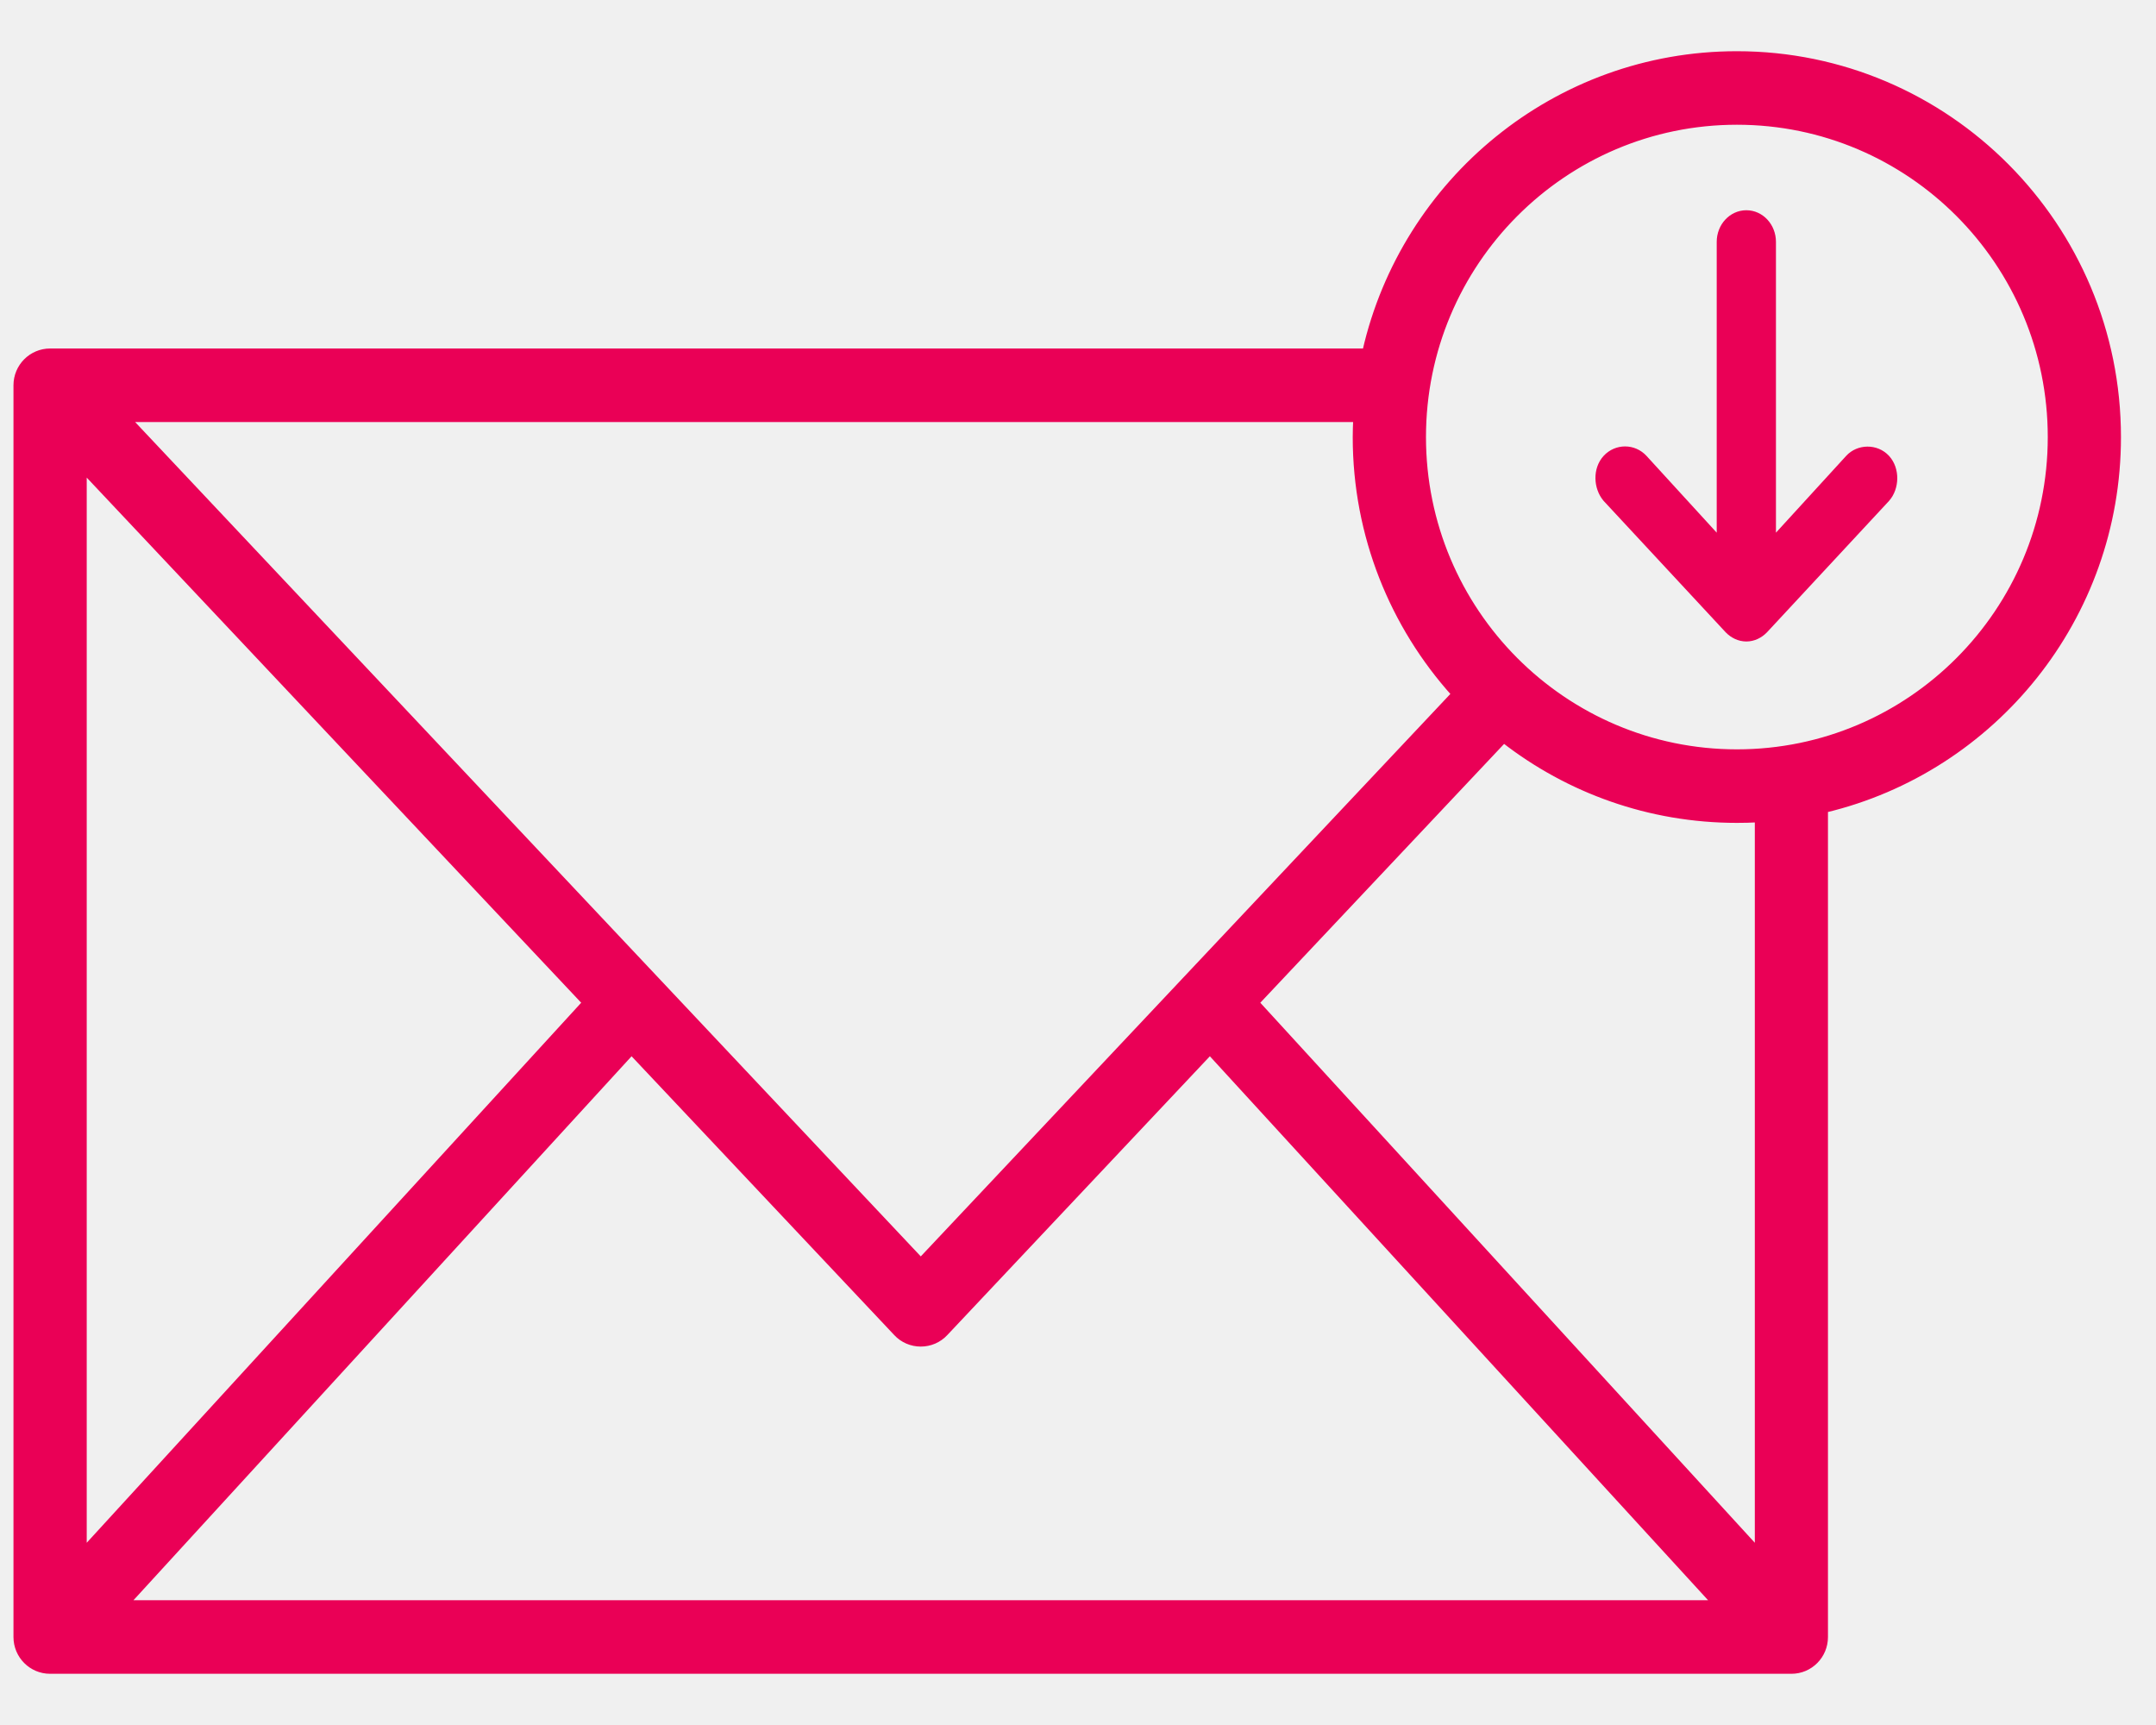
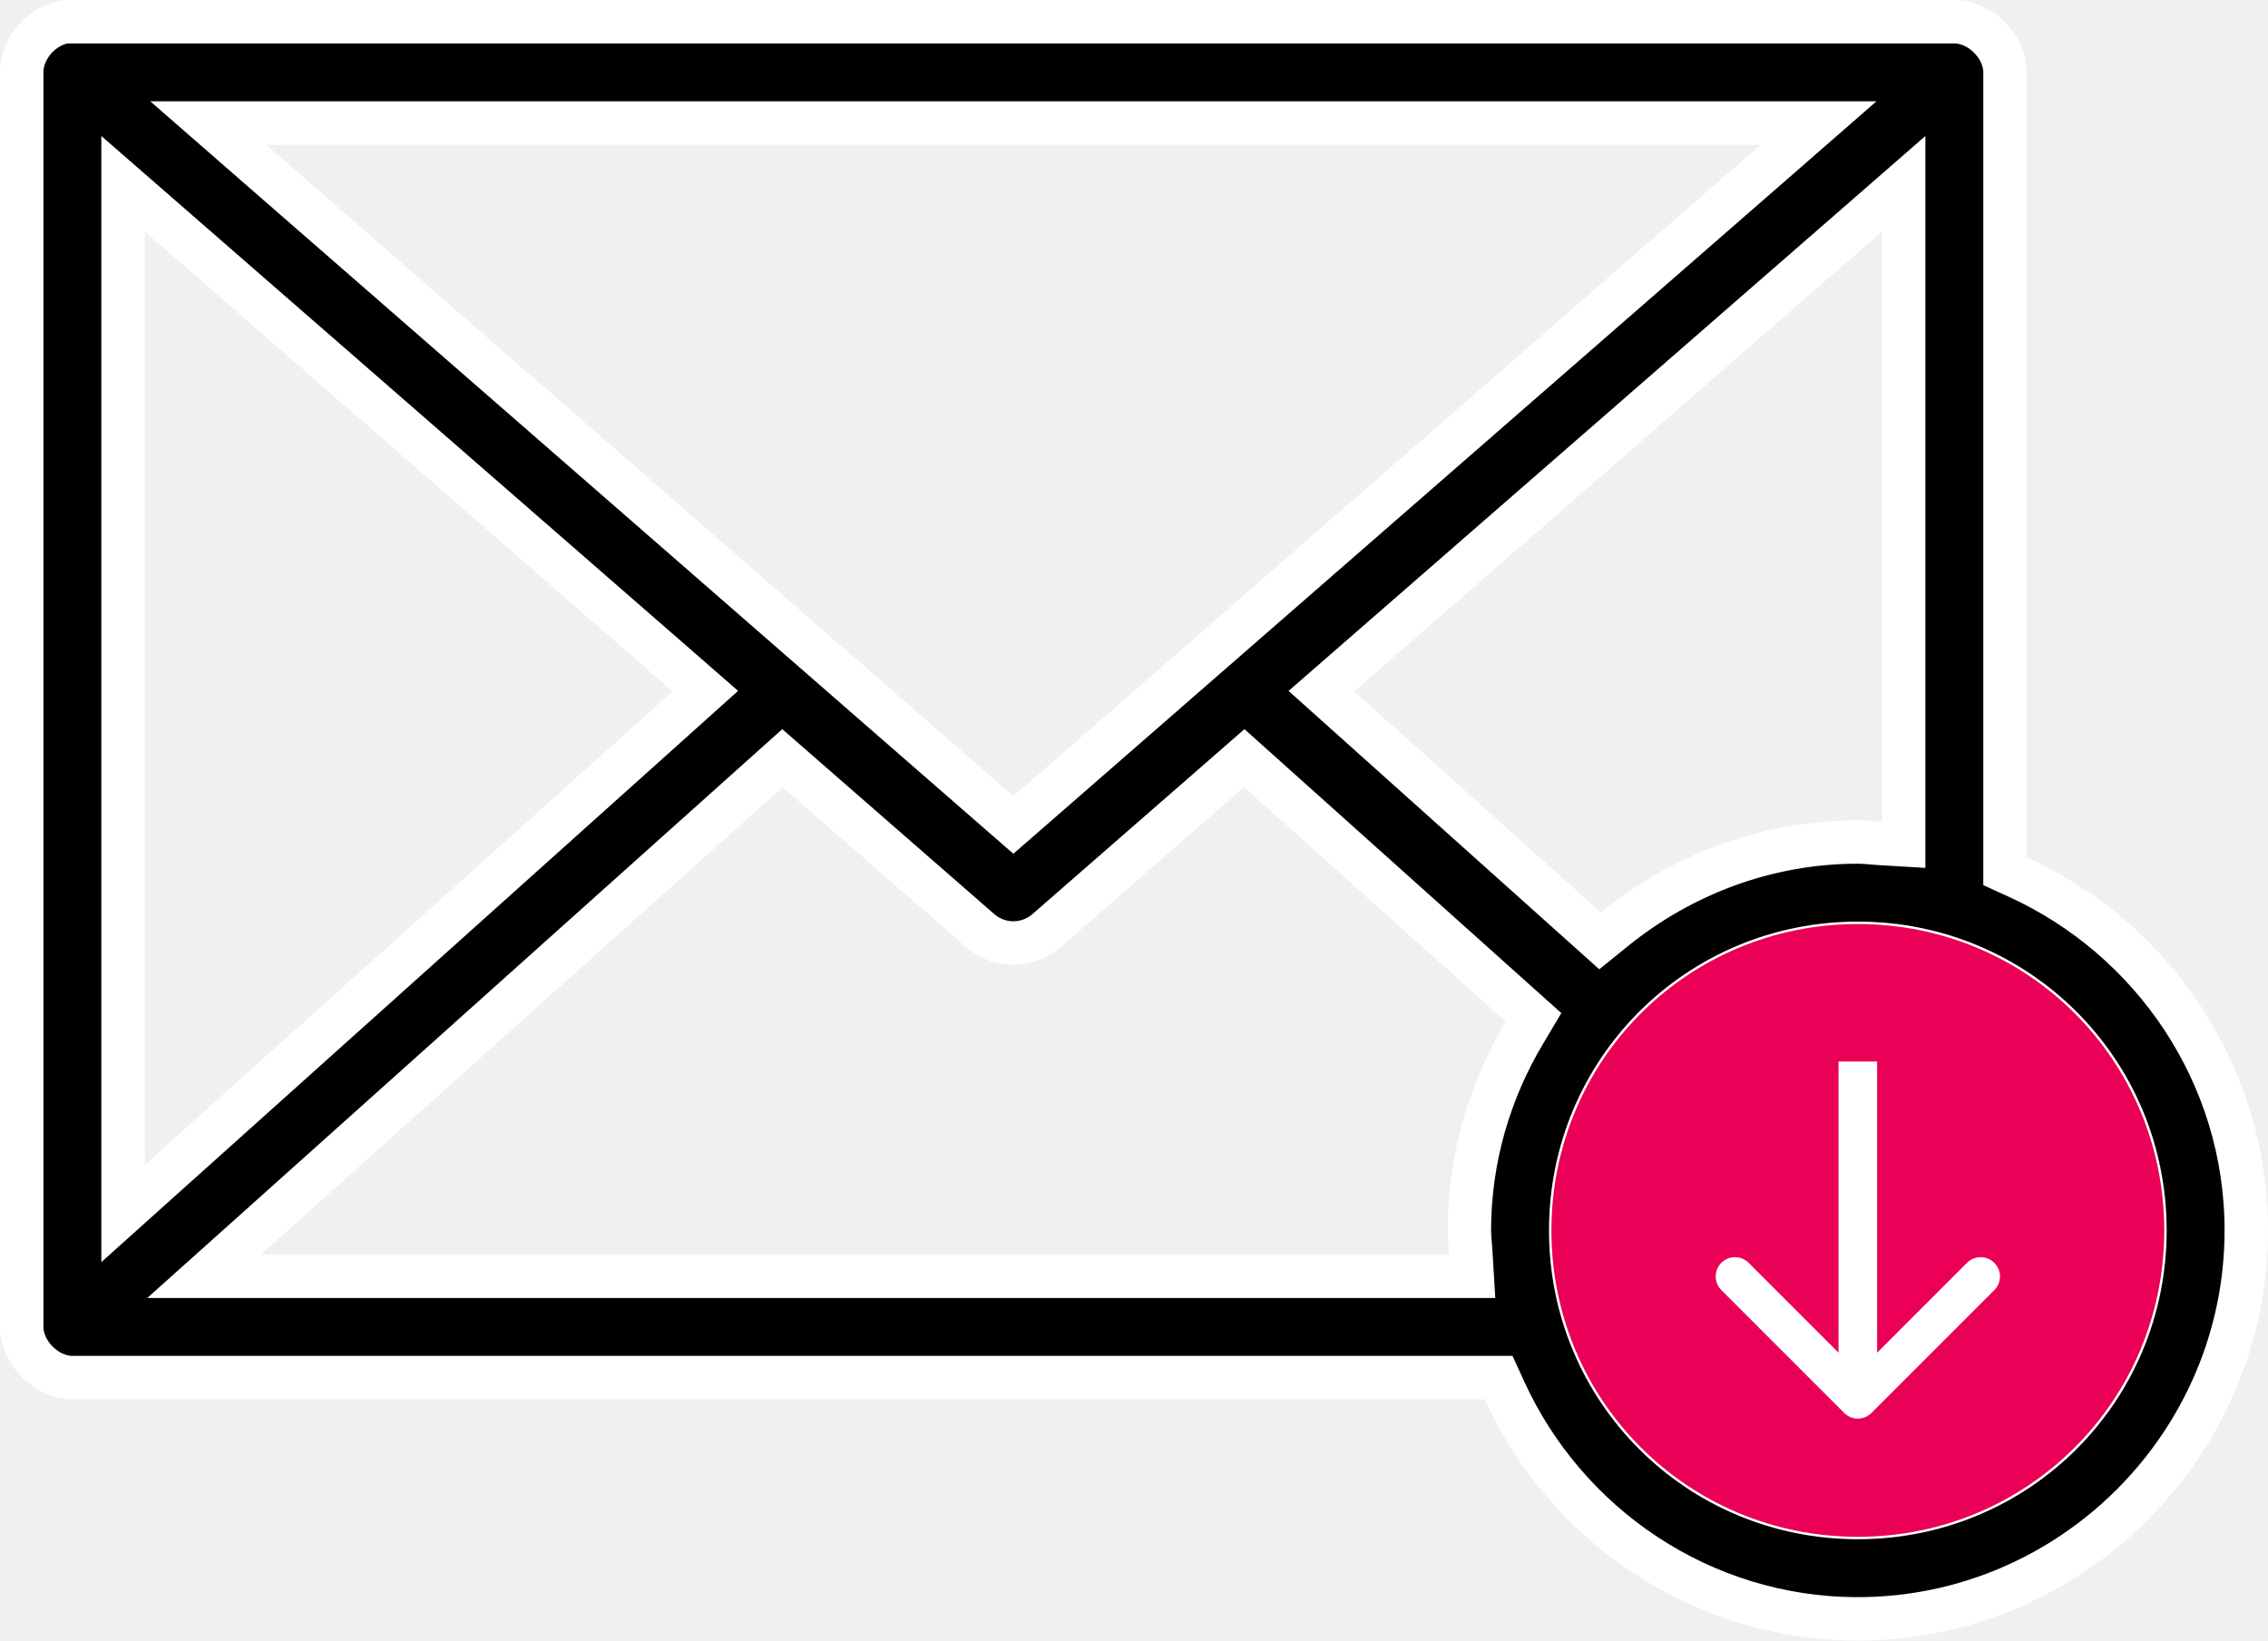
- <svg xmlns="http://www.w3.org/2000/svg" width="40" height="32" viewBox="0 0 40 32" fill="none">
-   <path fill-rule="evenodd" clip-rule="evenodd" d="M33.864 15.024V30.368C33.864 30.717 33.584 31 33.236 31H0.929C0.582 31 0.3 30.717 0.3 30.368V7.147C0.3 6.798 0.582 6.515 0.929 6.515H25.327C26.047 3.358 28.864 1 32.224 1C36.129 1 39.3 4.185 39.3 8.109C39.3 11.464 36.981 14.279 33.864 15.024ZM25.156 7.779H2.391L17.083 23.38L26.976 12.874C25.841 11.613 25.147 9.94 25.147 8.108C25.147 7.997 25.151 7.888 25.156 7.779ZM1.559 8.734V28.748L10.851 18.601L1.559 8.734ZM2.363 29.735H31.803L22.447 19.521L17.539 24.732C17.421 24.859 17.256 24.93 17.083 24.93C16.91 24.93 16.744 24.859 16.627 24.732L11.717 19.521L2.363 29.735ZM32.607 28.748V15.205C32.48 15.212 32.353 15.215 32.225 15.215C30.597 15.215 29.096 14.662 27.9 13.733L23.314 18.601L32.607 28.748ZM32.225 2.264C29.014 2.264 26.406 4.881 26.406 8.108C26.406 11.333 29.014 13.951 32.225 13.951C35.436 13.951 38.042 11.333 38.042 8.108C38.042 4.881 35.436 2.264 32.225 2.264Z" fill="#EA0056" stroke="#EA0056" stroke-width="0.1" />
-   <path d="M31.95 4.487C31.95 4.218 32.151 4 32.4 4C32.648 4 32.849 4.218 32.849 4.487V10.139L34.326 8.524C34.491 8.343 34.797 8.334 34.973 8.524C35.148 8.715 35.136 9.04 34.973 9.225C34.221 10.034 33.453 10.861 32.709 11.662C32.628 11.745 32.519 11.8 32.4 11.8C32.28 11.8 32.171 11.745 32.09 11.662C31.339 10.854 30.58 10.037 29.826 9.225C29.666 9.035 29.65 8.715 29.826 8.524C30.002 8.334 30.297 8.334 30.473 8.524L31.95 10.139V4.487Z" fill="#EA0056" stroke="#EA0056" stroke-width="0.2" />
+ <svg xmlns="http://www.w3.org/2000/svg" width="94" height="68" viewBox="0 0 94 68" fill="none">
+   <path d="M77 39.1C70.392 39.1 65.1 44.392 65.1 51C65.1 57.608 70.392 62.9 77 62.9C83.608 62.9 88.9 57.608 88.9 51C88.9 44.392 83.608 39.1 77 39.1ZM50.971 31.947L43.378 38.571C42.996 38.903 42.506 39.086 42 39.086C41.557 39.086 41.127 38.946 40.77 38.688L40.622 38.571L33.029 31.947L32.43 31.424L31.837 31.955L10.212 51.33L8.459 52.9H61.018L60.961 51.946C60.936 51.52 60.9 51.313 60.9 51C60.9 48.014 61.743 45.214 63.18 42.805L63.559 42.168L63.007 41.674L52.163 31.955L51.57 31.424L50.971 31.947ZM5.1 50.298L6.601 48.951L28.476 29.326L29.233 28.646L28.467 27.977L6.592 8.915L5.1 7.615V50.298ZM77.409 8.915L55.534 27.979L54.766 28.648L55.524 29.327L65.743 38.483L66.314 38.995L66.91 38.513C69.682 36.272 73.192 34.9 77 34.9C77.312 34.9 77.523 34.936 77.946 34.961L78.9 35.018V7.615L77.409 8.915ZM10.44 6.679L41.408 33.679L42 34.194L42.592 33.679L73.561 6.679L75.371 5.1H8.63L10.44 6.679ZM0.9 2.995C0.895 1.996 1.759 1.023 2.75 0.9H81C82.074 0.901 83.099 1.926 83.1 3V36.11L83.627 36.35C89.202 38.892 93.1 44.511 93.1 51C93.1 59.856 85.856 67.1 77 67.1C70.512 67.1 64.893 63.201 62.351 57.627L62.11 57.1H3C1.926 57.099 0.901 56.074 0.9 55V2.995Z" fill="black" stroke="white" stroke-width="1.8" />
+   <path d="M77 39.15C83.58 39.15 88.85 44.42 88.85 51C88.85 57.58 83.58 62.85 77 62.85C70.42 62.85 65.15 57.58 65.15 51C65.15 44.42 70.42 39.15 77 39.15Z" fill="#EA0056" stroke="#EA0056" stroke-width="1.7" />
+   <path d="M76.434 58.566C76.747 58.878 77.253 58.878 77.566 58.566L82.657 53.474C82.969 53.162 82.969 52.656 82.657 52.343C82.344 52.031 81.838 52.031 81.525 52.343L77 56.869L72.475 52.343C72.162 52.031 71.656 52.031 71.343 52.343C71.031 52.656 71.031 53.162 71.343 53.474L76.434 58.566ZM77 44L76.2 44L76.2 58L77 58L77.8 58L77.8 44L77 44Z" fill="white" />
</svg>
